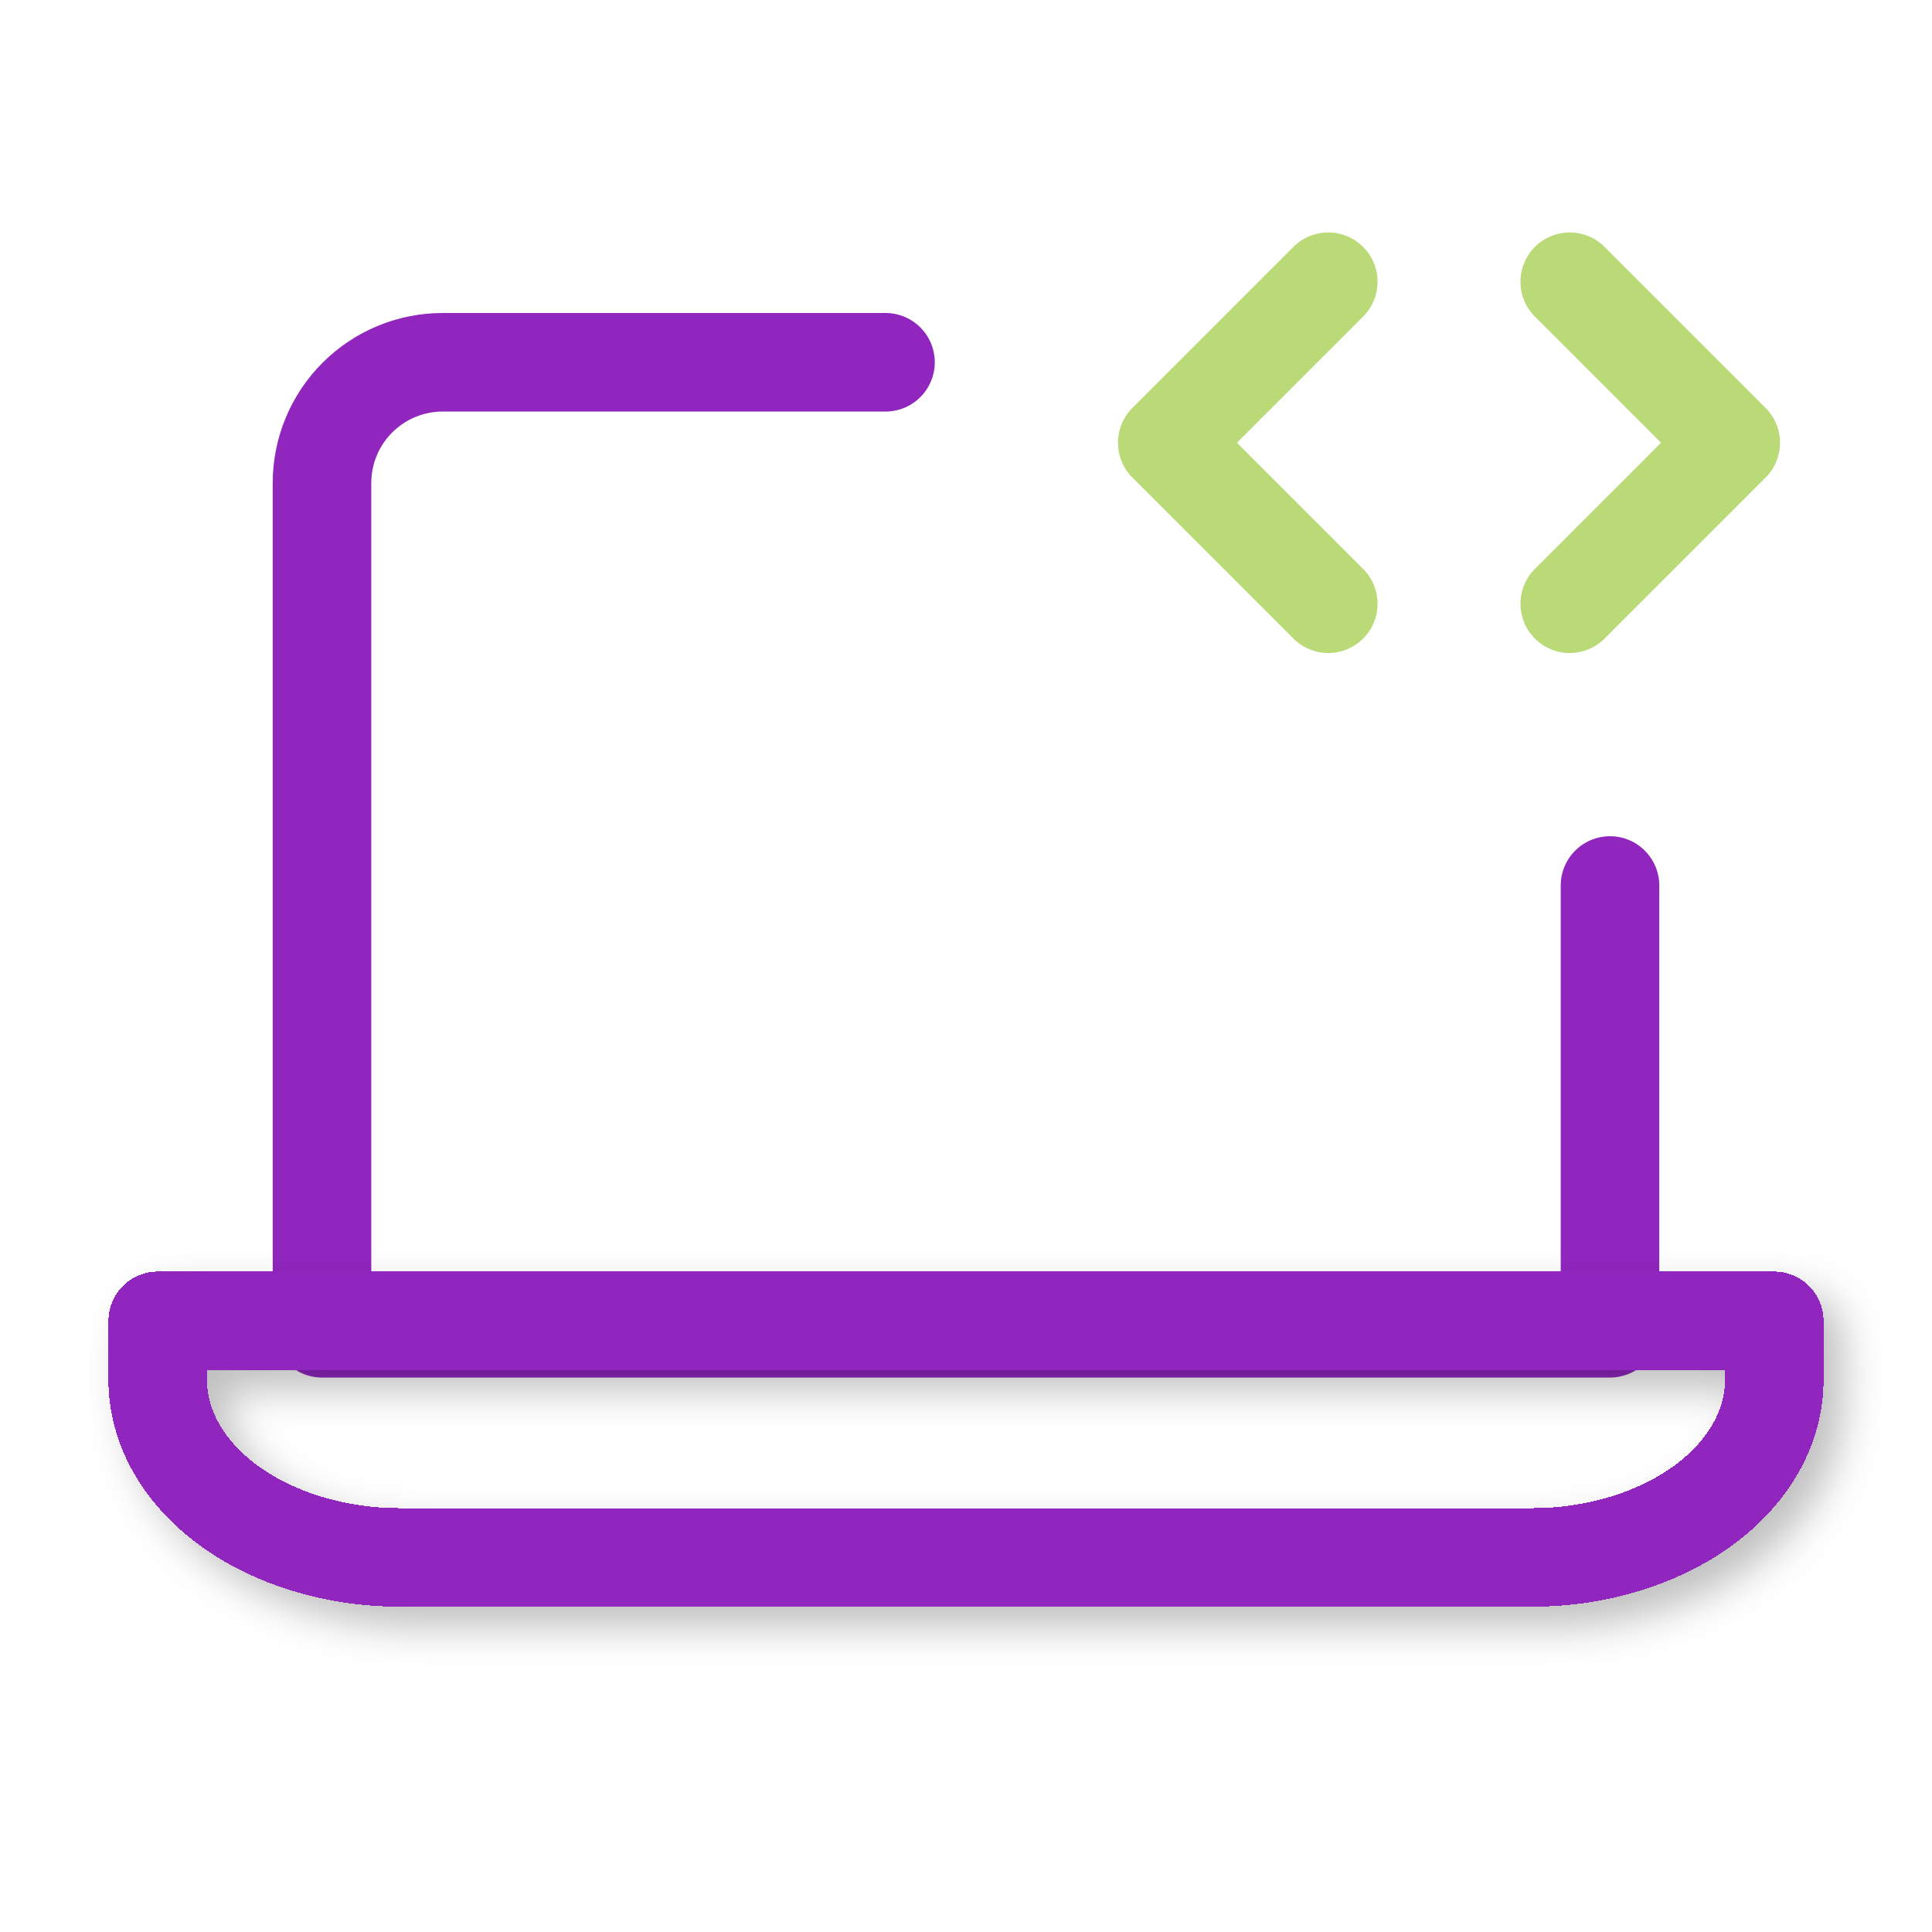
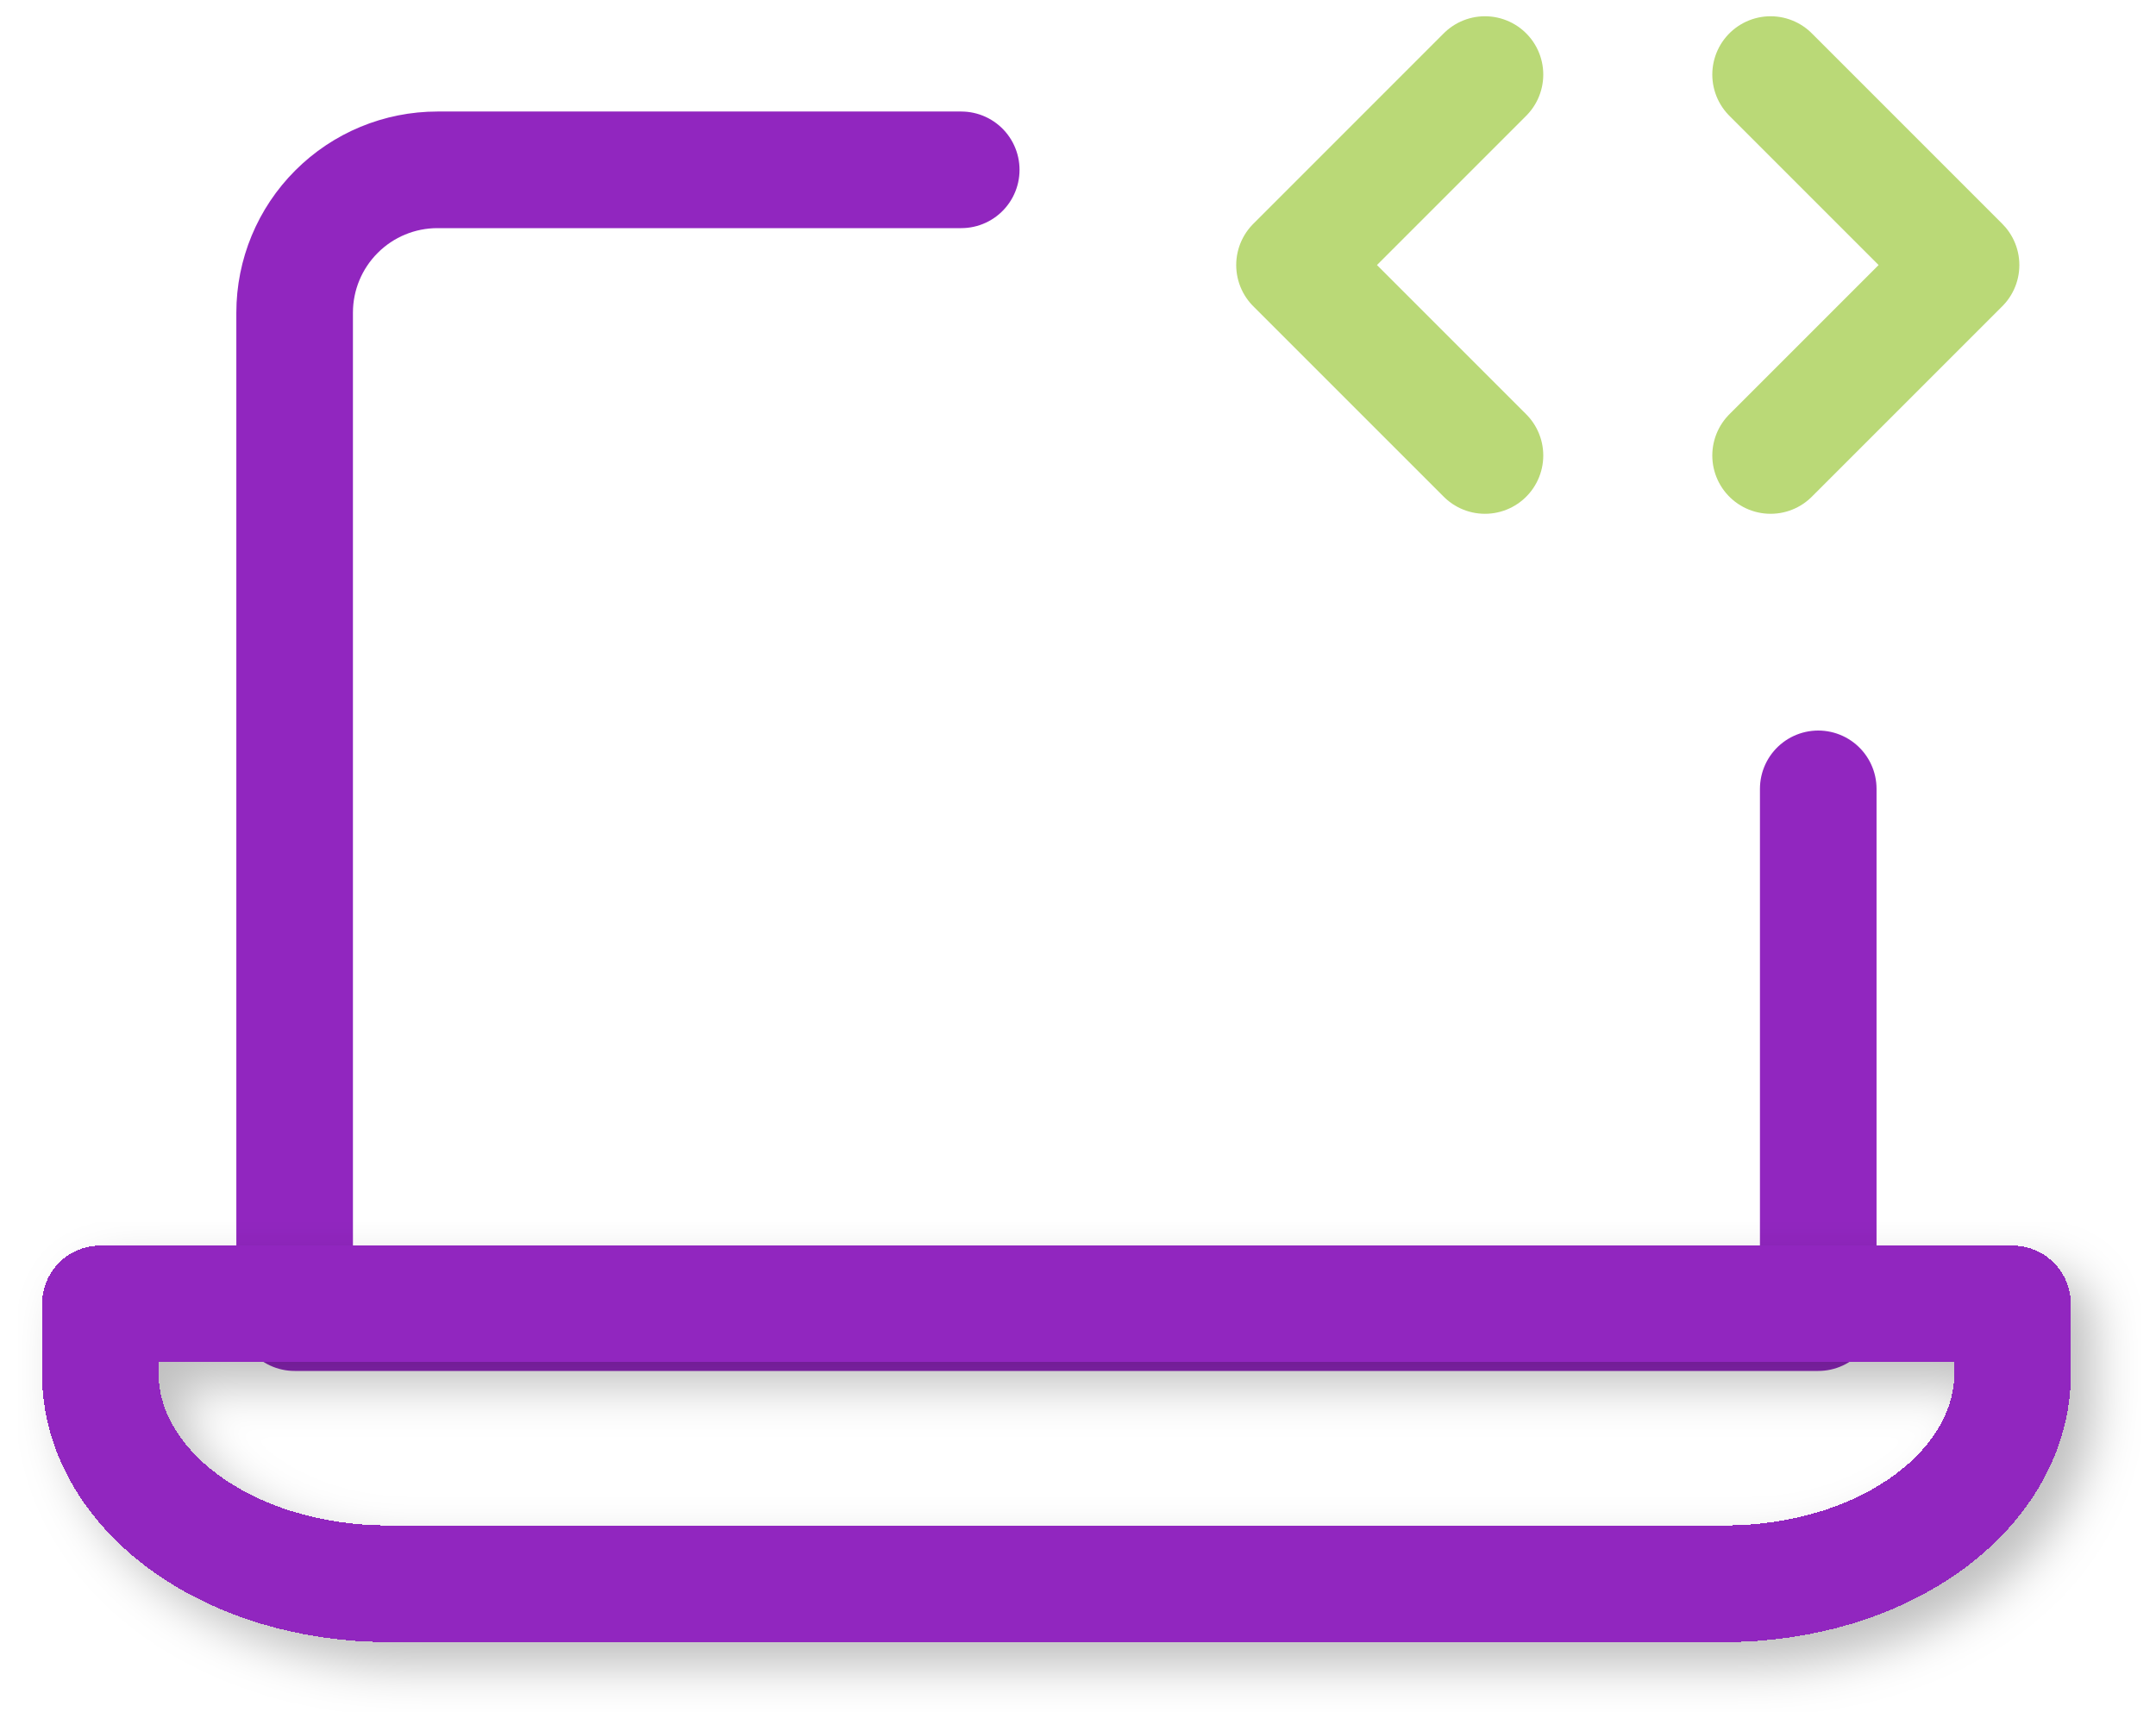
- <svg xmlns="http://www.w3.org/2000/svg" width="69" height="69" viewBox="0 0 69 69" fill="none">
-   <path d="M31.625 12.938H15.812C14.669 12.938 13.572 13.392 12.763 14.201C11.954 15.009 11.5 16.106 11.5 17.25V47.438H57.5V31.625" stroke="#9126BF" stroke-width="3.52" stroke-linecap="round" stroke-linejoin="round" />
-   <g filter="url(#filter0_d_57_22)">
-     <path d="M5.633 47.173H63.367V49.286C63.367 50.966 62.455 52.578 60.831 53.767C59.207 54.955 57.004 55.623 54.707 55.623H14.293C11.996 55.623 9.793 54.955 8.169 53.767C6.545 52.578 5.633 50.966 5.633 49.286V47.173Z" stroke="#9126BF" stroke-width="3.52" stroke-linejoin="round" shape-rendering="crispEdges" />
+ <svg xmlns="http://www.w3.org/2000/svg" width="50" height="40" viewBox="0 0 50 40" fill="none">
+   <path d="M22.292 3.938H10.146C9.267 3.938 8.425 4.286 7.804 4.908C7.182 5.529 6.833 6.371 6.833 7.25V30.438H42.167V18.292" stroke="#9126BF" stroke-width="2.704" stroke-linecap="round" stroke-linejoin="round" />
+   <g filter="url(#filter0_d_57_23)">
+     <path d="M2.327 30.235H46.673V31.857C46.673 33.148 45.973 34.386 44.725 35.299C43.478 36.212 41.786 36.724 40.021 36.724H8.979C7.214 36.724 5.522 36.212 4.275 35.299C3.027 34.386 2.327 33.148 2.327 31.857V30.235Z" stroke="#9126BF" stroke-width="2.704" stroke-linejoin="round" shape-rendering="crispEdges" />
  </g>
-   <path d="M47.438 10.062L41.688 15.812L47.438 21.562M56.062 10.062L61.812 15.812L56.062 21.562" stroke="#BAD977" stroke-width="3.52" stroke-linecap="round" stroke-linejoin="round" />
+   <path d="M34.438 1.729L30.021 6.146L34.438 10.562M41.062 1.729L45.479 6.146L41.062 10.562" stroke="#BAD977" stroke-width="2.704" stroke-linecap="round" stroke-linejoin="round" />
  <defs>
-     <filter id="filter0_d_57_22" x="3.168" y="44.709" width="64.072" height="14.786" filterUnits="userSpaceOnUse" color-interpolation-filters="sRGB">
+     <filter id="filter0_d_57_23" x="0.434" y="28.342" width="49.214" height="11.357" filterUnits="userSpaceOnUse" color-interpolation-filters="sRGB">
      <feFlood flood-opacity="0" result="BackgroundImageFix" />
      <feColorMatrix in="SourceAlpha" type="matrix" values="0 0 0 0 0 0 0 0 0 0 0 0 0 0 0 0 0 0 127 0" result="hardAlpha" />
-       <feOffset dx="0.704" dy="0.704" />
-       <feGaussianBlur stdDeviation="0.704" />
+       <feOffset dx="0.541" dy="0.541" />
+       <feGaussianBlur stdDeviation="0.541" />
      <feComposite in2="hardAlpha" operator="out" />
      <feColorMatrix type="matrix" values="0 0 0 0 0 0 0 0 0 0 0 0 0 0 0 0 0 0 0.25 0" />
-       <feBlend mode="normal" in2="BackgroundImageFix" result="effect1_dropShadow_57_22" />
-       <feBlend mode="normal" in="SourceGraphic" in2="effect1_dropShadow_57_22" result="shape" />
+       <feBlend mode="normal" in2="BackgroundImageFix" result="effect1_dropShadow_57_23" />
+       <feBlend mode="normal" in="SourceGraphic" in2="effect1_dropShadow_57_23" result="shape" />
    </filter>
  </defs>
</svg>
